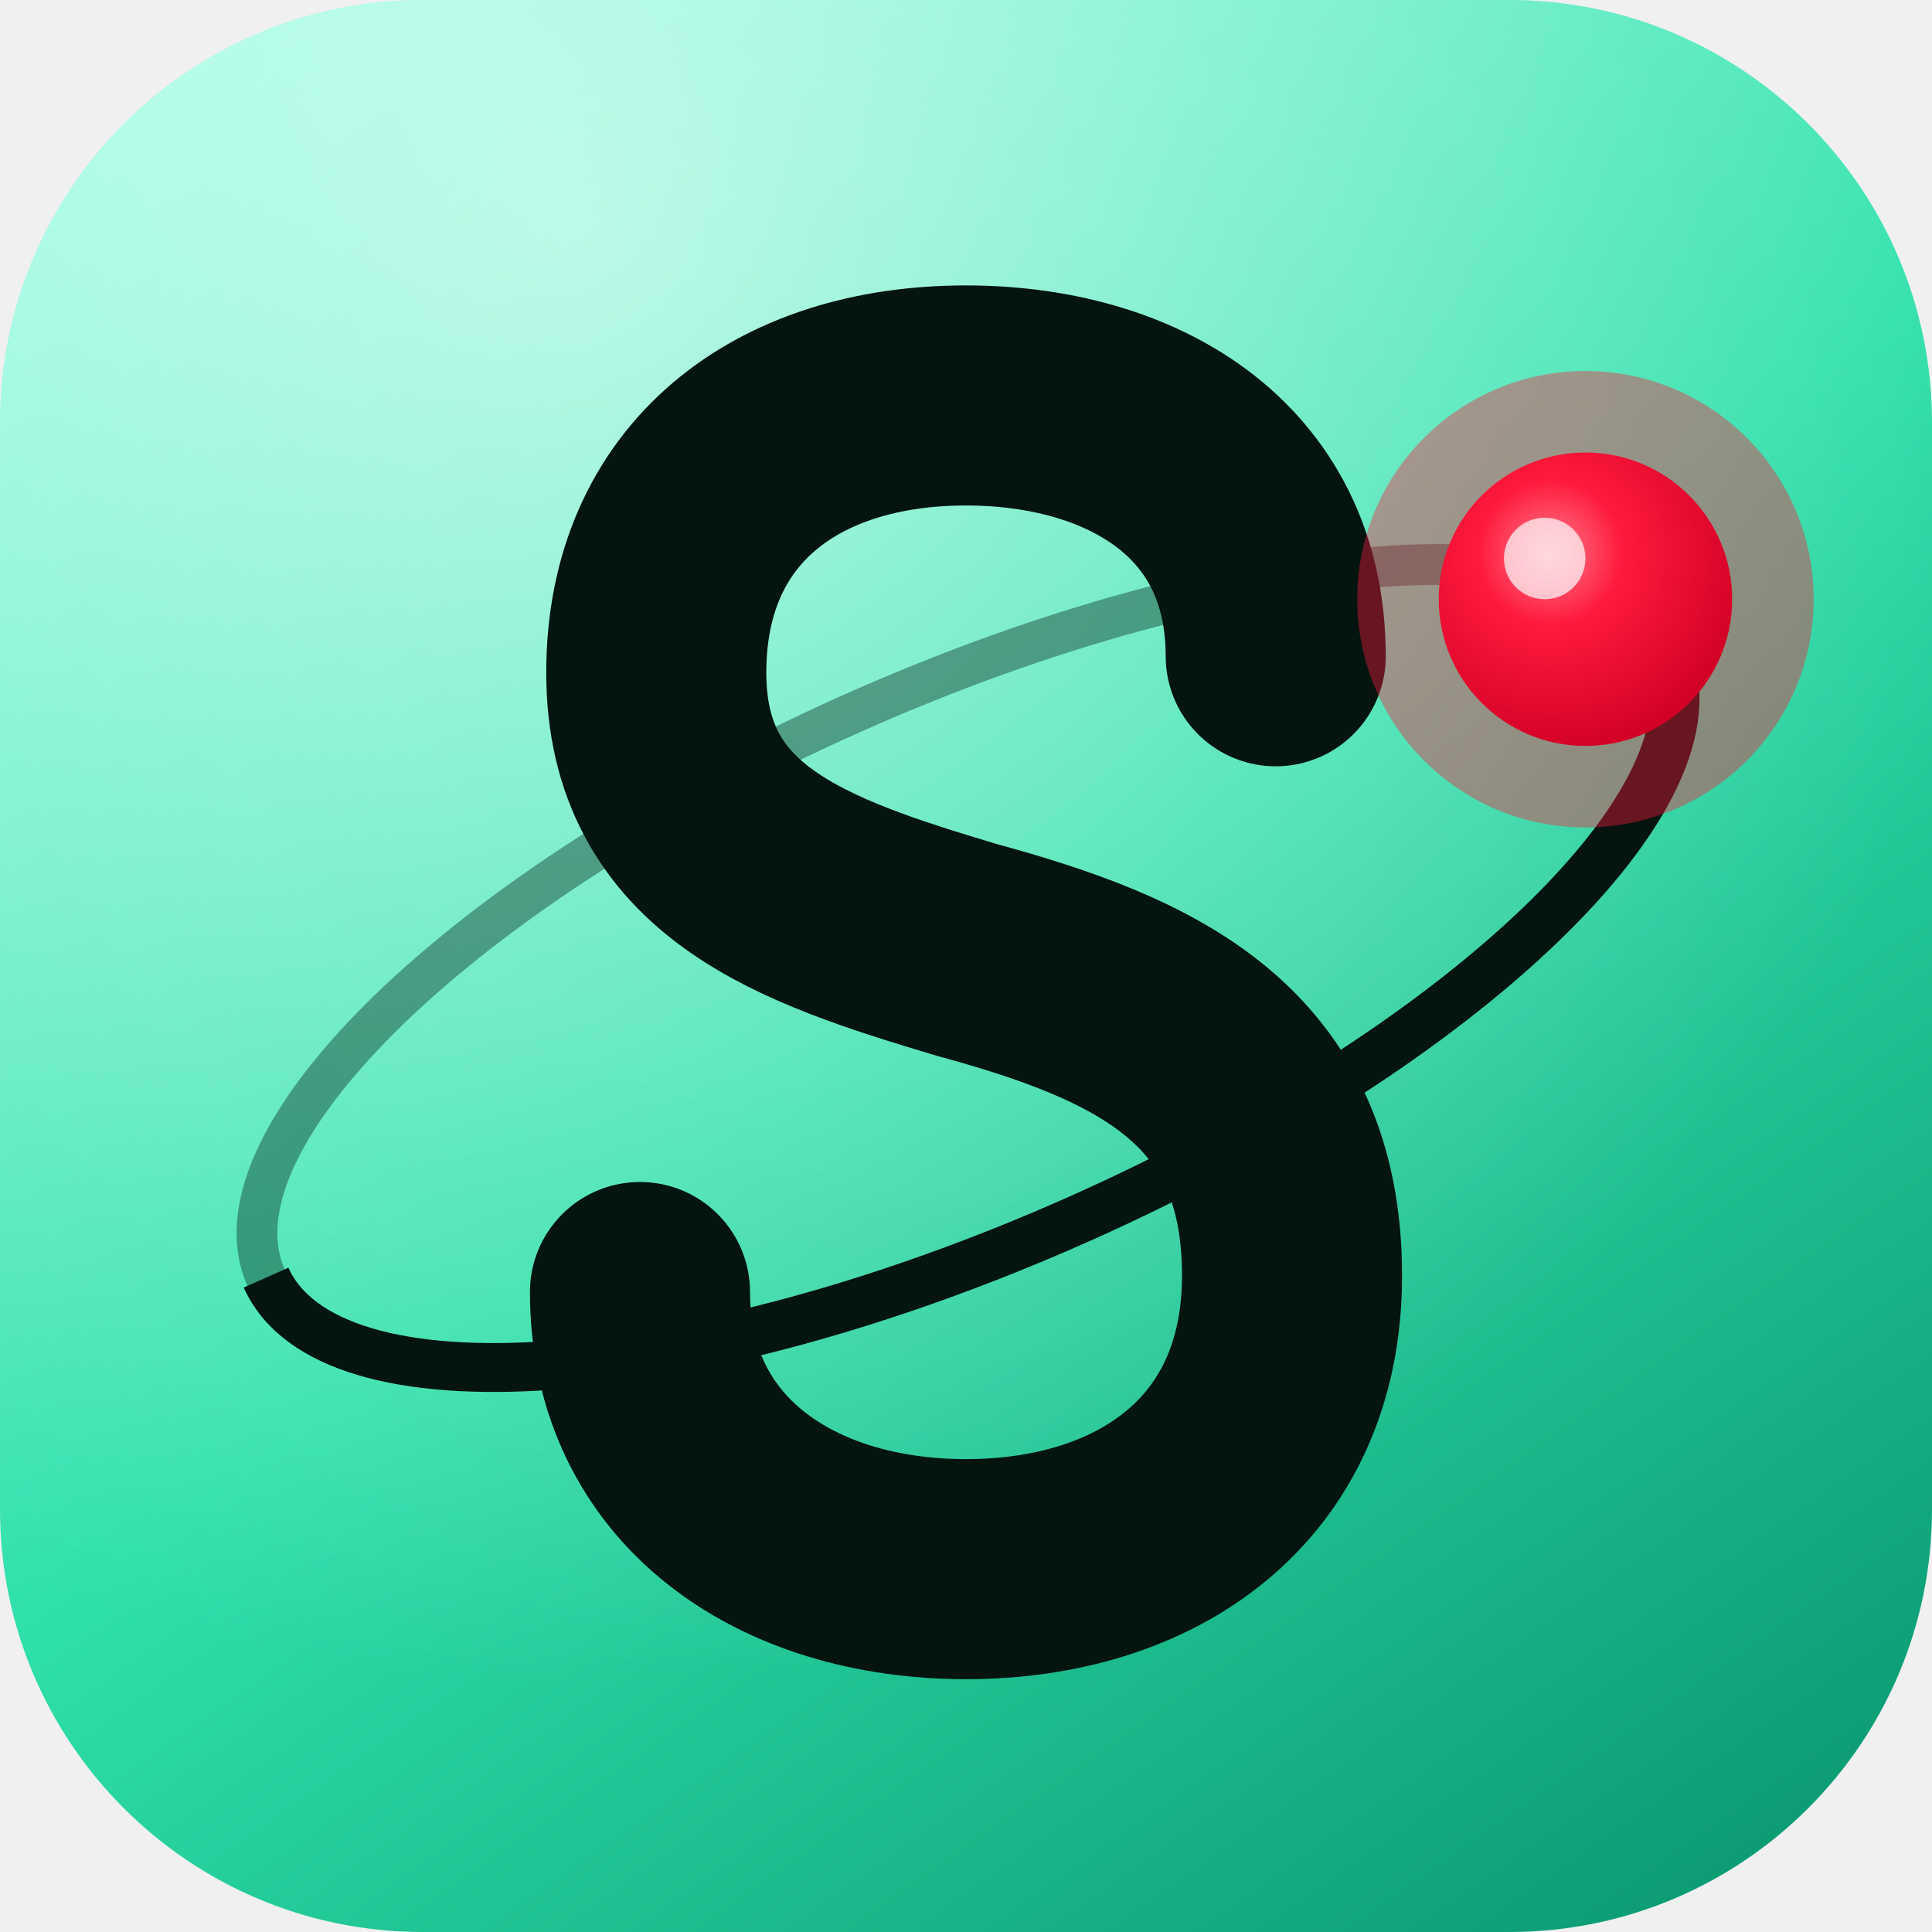
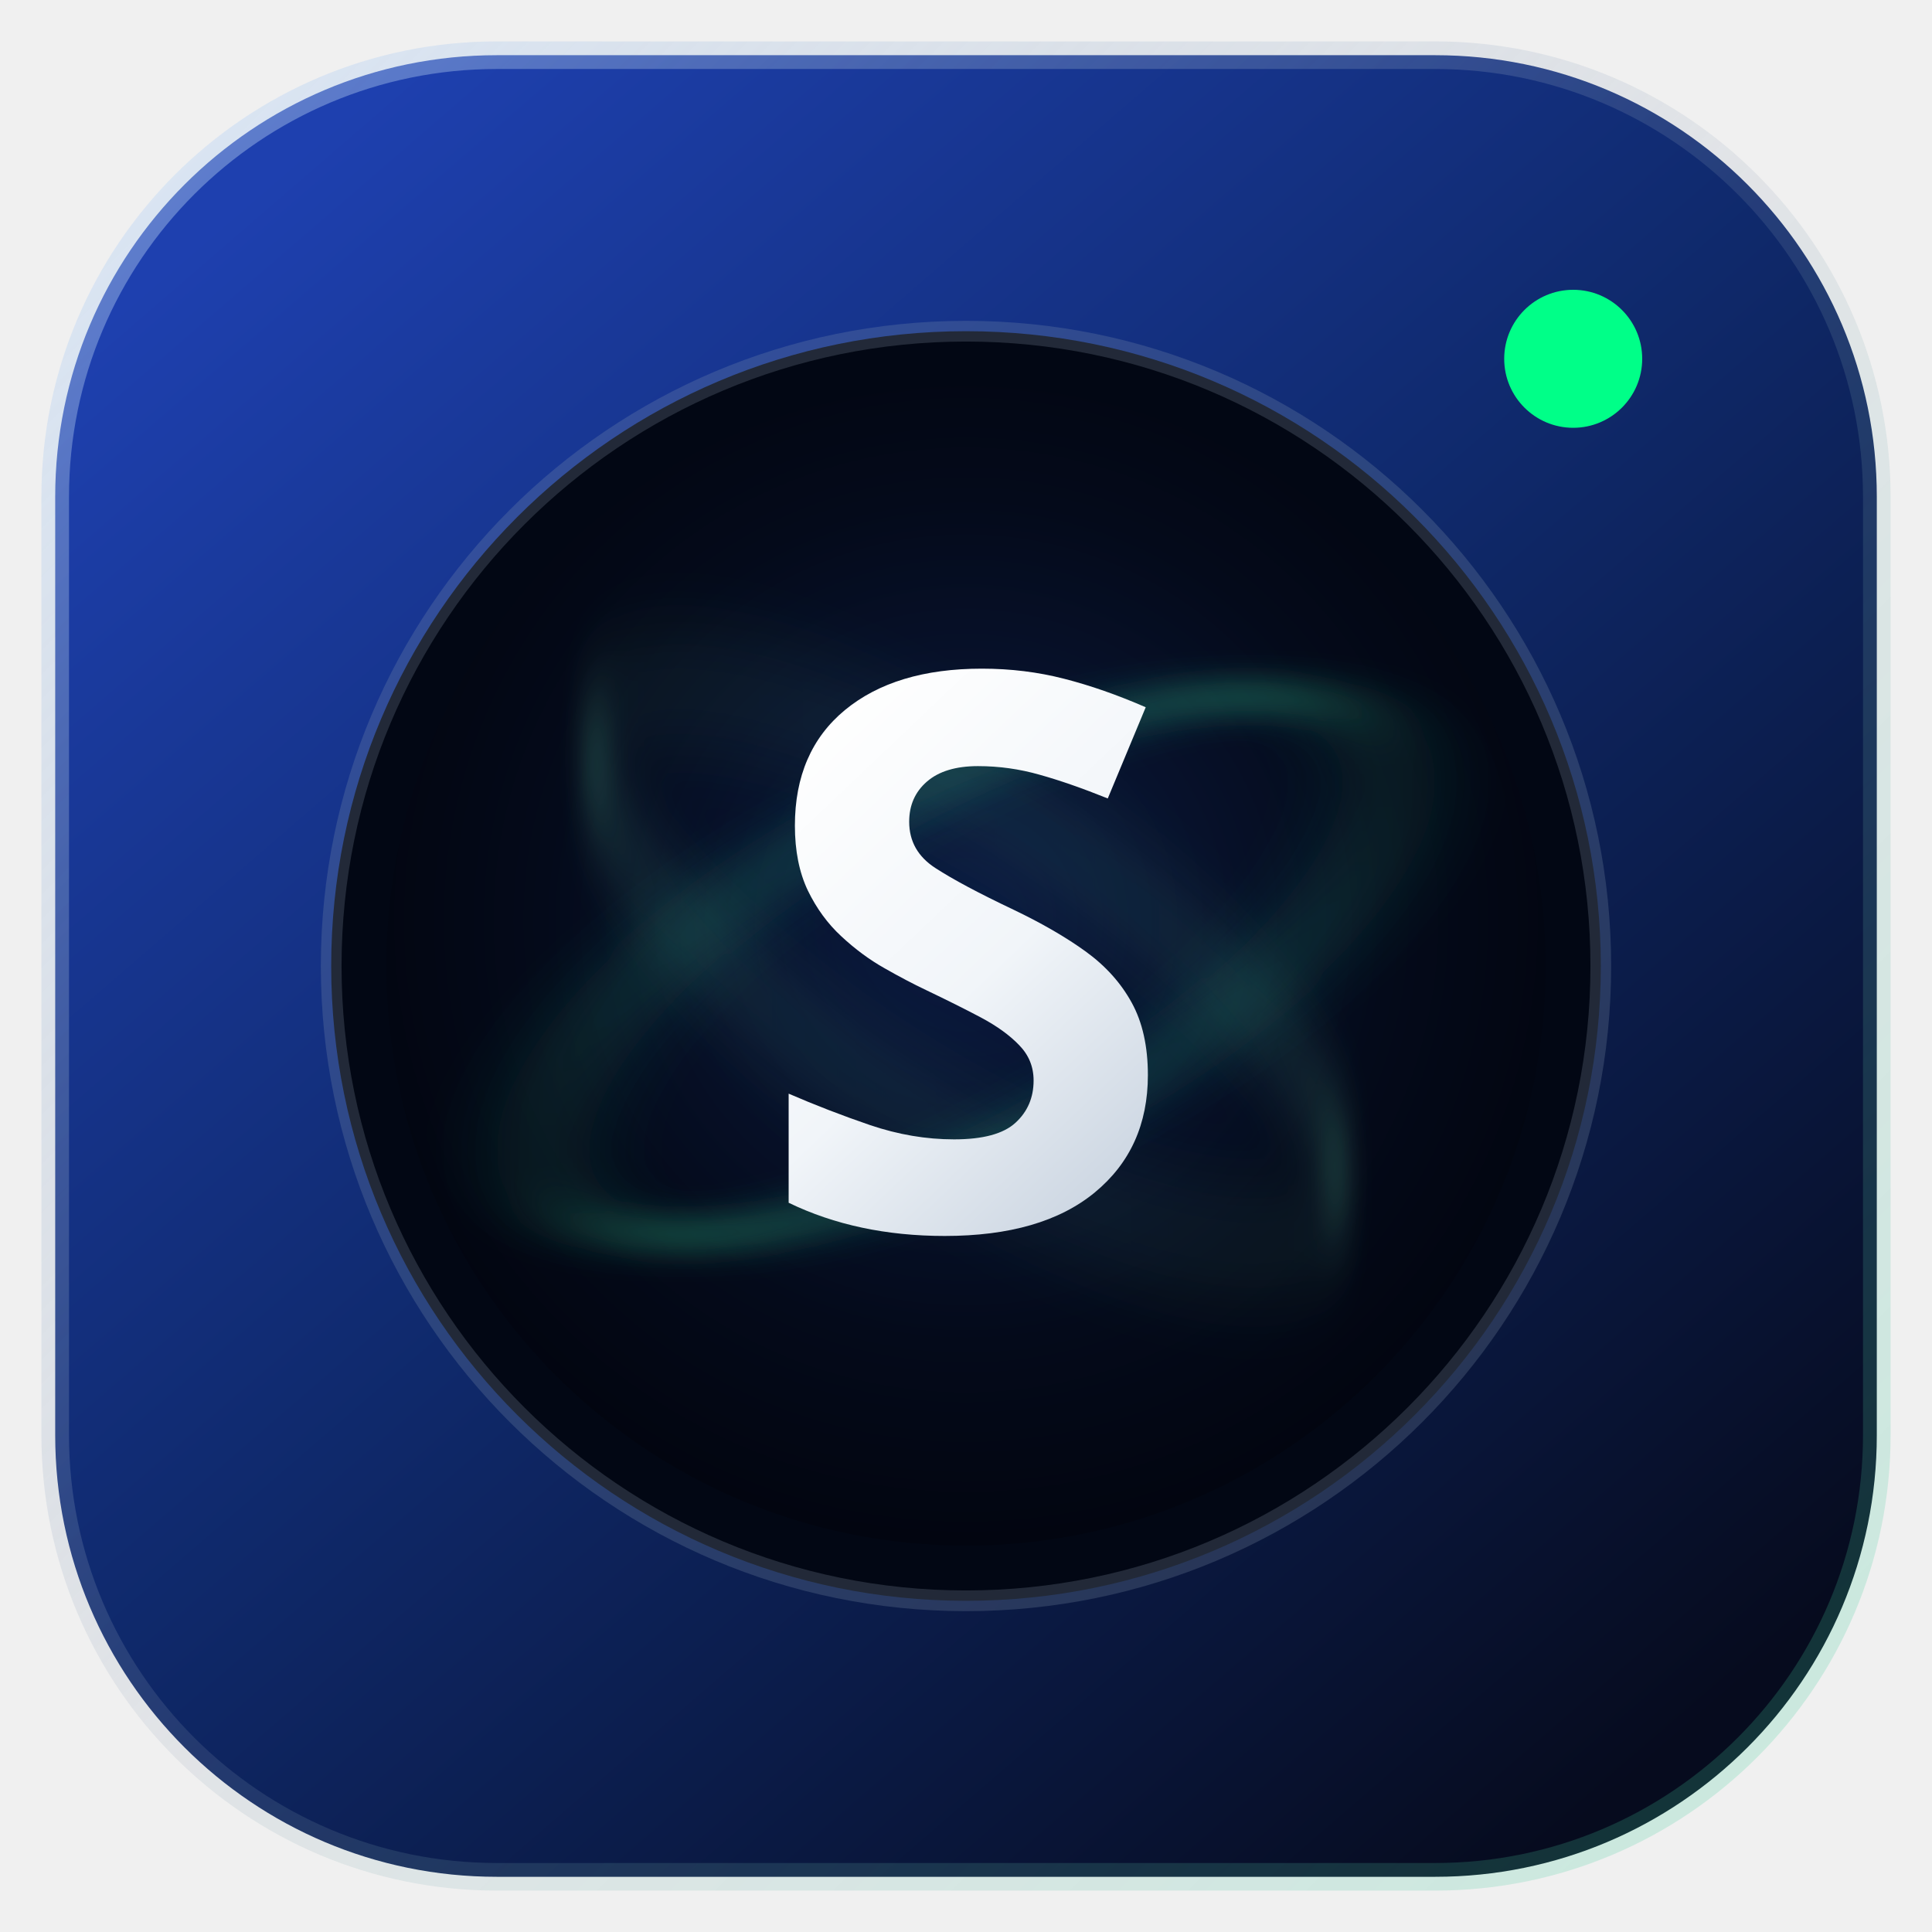
- <svg xmlns="http://www.w3.org/2000/svg" viewBox="0 0 256 256">
+ <svg xmlns="http://www.w3.org/2000/svg" viewBox="0 0 140 140">
  <defs>
-     <linearGradient id="bg" x1="0.15" y1="0" x2="0.85" y2="1">
-       <stop offset="0" stop-color="#86fadb" />
-       <stop offset=".5" stop-color="#2fe0aa" />
-       <stop offset="1" stop-color="#0c9c74" />
+     <linearGradient id="body" x1="12%" y1="6%" x2="88%" y2="94%">
+       <stop offset="0%" stop-color="#1e40af" />
+       <stop offset="48%" stop-color="#0f296b" />
+       <stop offset="100%" stop-color="#060b1e" />
    </linearGradient>
-     <radialGradient id="hl" cx=".3" cy=".12" r=".75">
-       <stop offset="0" stop-color="#fff" stop-opacity=".55" />
-       <stop offset="1" stop-color="#fff" stop-opacity="0" />
+     <linearGradient id="bevel" x1="0%" y1="0%" x2="100%" y2="100%">
+       <stop offset="0%" stop-color="rgba(191,219,254,0.45)" />
+       <stop offset="50%" stop-color="rgba(148,163,184,0.16)" />
+       <stop offset="100%" stop-color="rgba(52,211,153,0.22)" />
+     </linearGradient>
+     <radialGradient id="lens" cx="50%" cy="46%" r="54%">
+       <stop offset="0%" stop-color="#0b1b42" />
+       <stop offset="68%" stop-color="#040a1a" />
+       <stop offset="100%" stop-color="#020510" />
    </radialGradient>
-     <radialGradient id="rd" cx=".38" cy=".34" r=".7">
-       <stop offset="0" stop-color="#ff7d90" />
-       <stop offset=".35" stop-color="#ff1a3c" />
-       <stop offset="1" stop-color="#d10025" />
-     </radialGradient>
-     <clipPath id="lc">
-       <rect x="-40" y="128" width="340" height="200" transform="rotate(-24 128 128)" />
+     <linearGradient id="sface" x1="20%" y1="0%" x2="80%" y2="100%">
+       <stop offset="0%" stop-color="#ffffff" />
+       <stop offset="55%" stop-color="#f1f5f9" />
+       <stop offset="100%" stop-color="#cbd5e1" />
+     </linearGradient>
+     <clipPath id="clip">
+       <circle cx="70" cy="70" r="41" />
    </clipPath>
+     <filter id="blur" x="-30%" y="-30%" width="160%" height="160%">
+       <feGaussianBlur stdDeviation="2.6" />
+     </filter>
  </defs>
-   <rect width="256" height="256" rx="56" fill="url(#bg)" />
-   <rect width="256" height="256" rx="56" fill="url(#hl)" />
-   <g transform="translate(128 128) scale(1.08) translate(-128 -128)">
-     <ellipse cx="128" cy="128" rx="94" ry="34" transform="rotate(-24 128 128)" fill="none" stroke="#04241b" stroke-opacity=".4" stroke-width="5" />
-     <path d="M166 90C166 68 148 58 128 58C106 58 90 70 90 92C90 114 108 120 128 126C150 132 168 140 168 166C168 190 150 202 128 202C106 202 88 190 88 168" fill="none" stroke="#04140f" stroke-width="27" stroke-linecap="round" />
-     <g clip-path="url(#lc)">
-       <ellipse cx="128" cy="128" rx="94" ry="34" transform="rotate(-24 128 128)" fill="none" stroke="#04140f" stroke-width="6" />
-     </g>
-     <circle cx="204" cy="83" r="28" fill="#ff1a3c" opacity=".4">
-       <animate attributeName="r" values="24;36;24" dur="1.8s" repeatCount="indefinite" />
-       <animate attributeName="opacity" values=".5;.08;.5" dur="1.8s" repeatCount="indefinite" />
-     </circle>
-     <circle cx="204" cy="83" r="18" fill="url(#rd)" />
-     <circle cx="199" cy="78" r="5" fill="#fff" opacity=".7" />
+   <rect x="4" y="4" width="132" height="132" rx="32" fill="url(#body)" stroke="url(#bevel)" stroke-width="2" />
+   <circle cx="70" cy="70" r="46" fill="#020714" stroke="rgba(148,163,184,0.22)" stroke-width="1.5" />
+   <circle cx="70" cy="70" r="42" fill="url(#lens)" />
+   <g clip-path="url(#clip)">
+     <ellipse cx="70" cy="70" rx="34" ry="13" transform="rotate(-28 70 70)" fill="none" stroke="#34d399" stroke-width="2.2" stroke-opacity="0.34" filter="url(#blur)" />
+     <ellipse cx="70" cy="70" rx="32" ry="11" transform="rotate(34 70 70)" fill="none" stroke="#6ee7b7" stroke-width="1.8" stroke-opacity="0.26" filter="url(#blur)" />
  </g>
+   <text x="70" y="89" text-anchor="middle" font-family="Quicksand, Plus Jakarta Sans, sans-serif" font-weight="700" font-size="56" fill="url(#sface)">S</text>
+   <circle cx="114" cy="26" r="5" fill="#00ff88" />
</svg>
